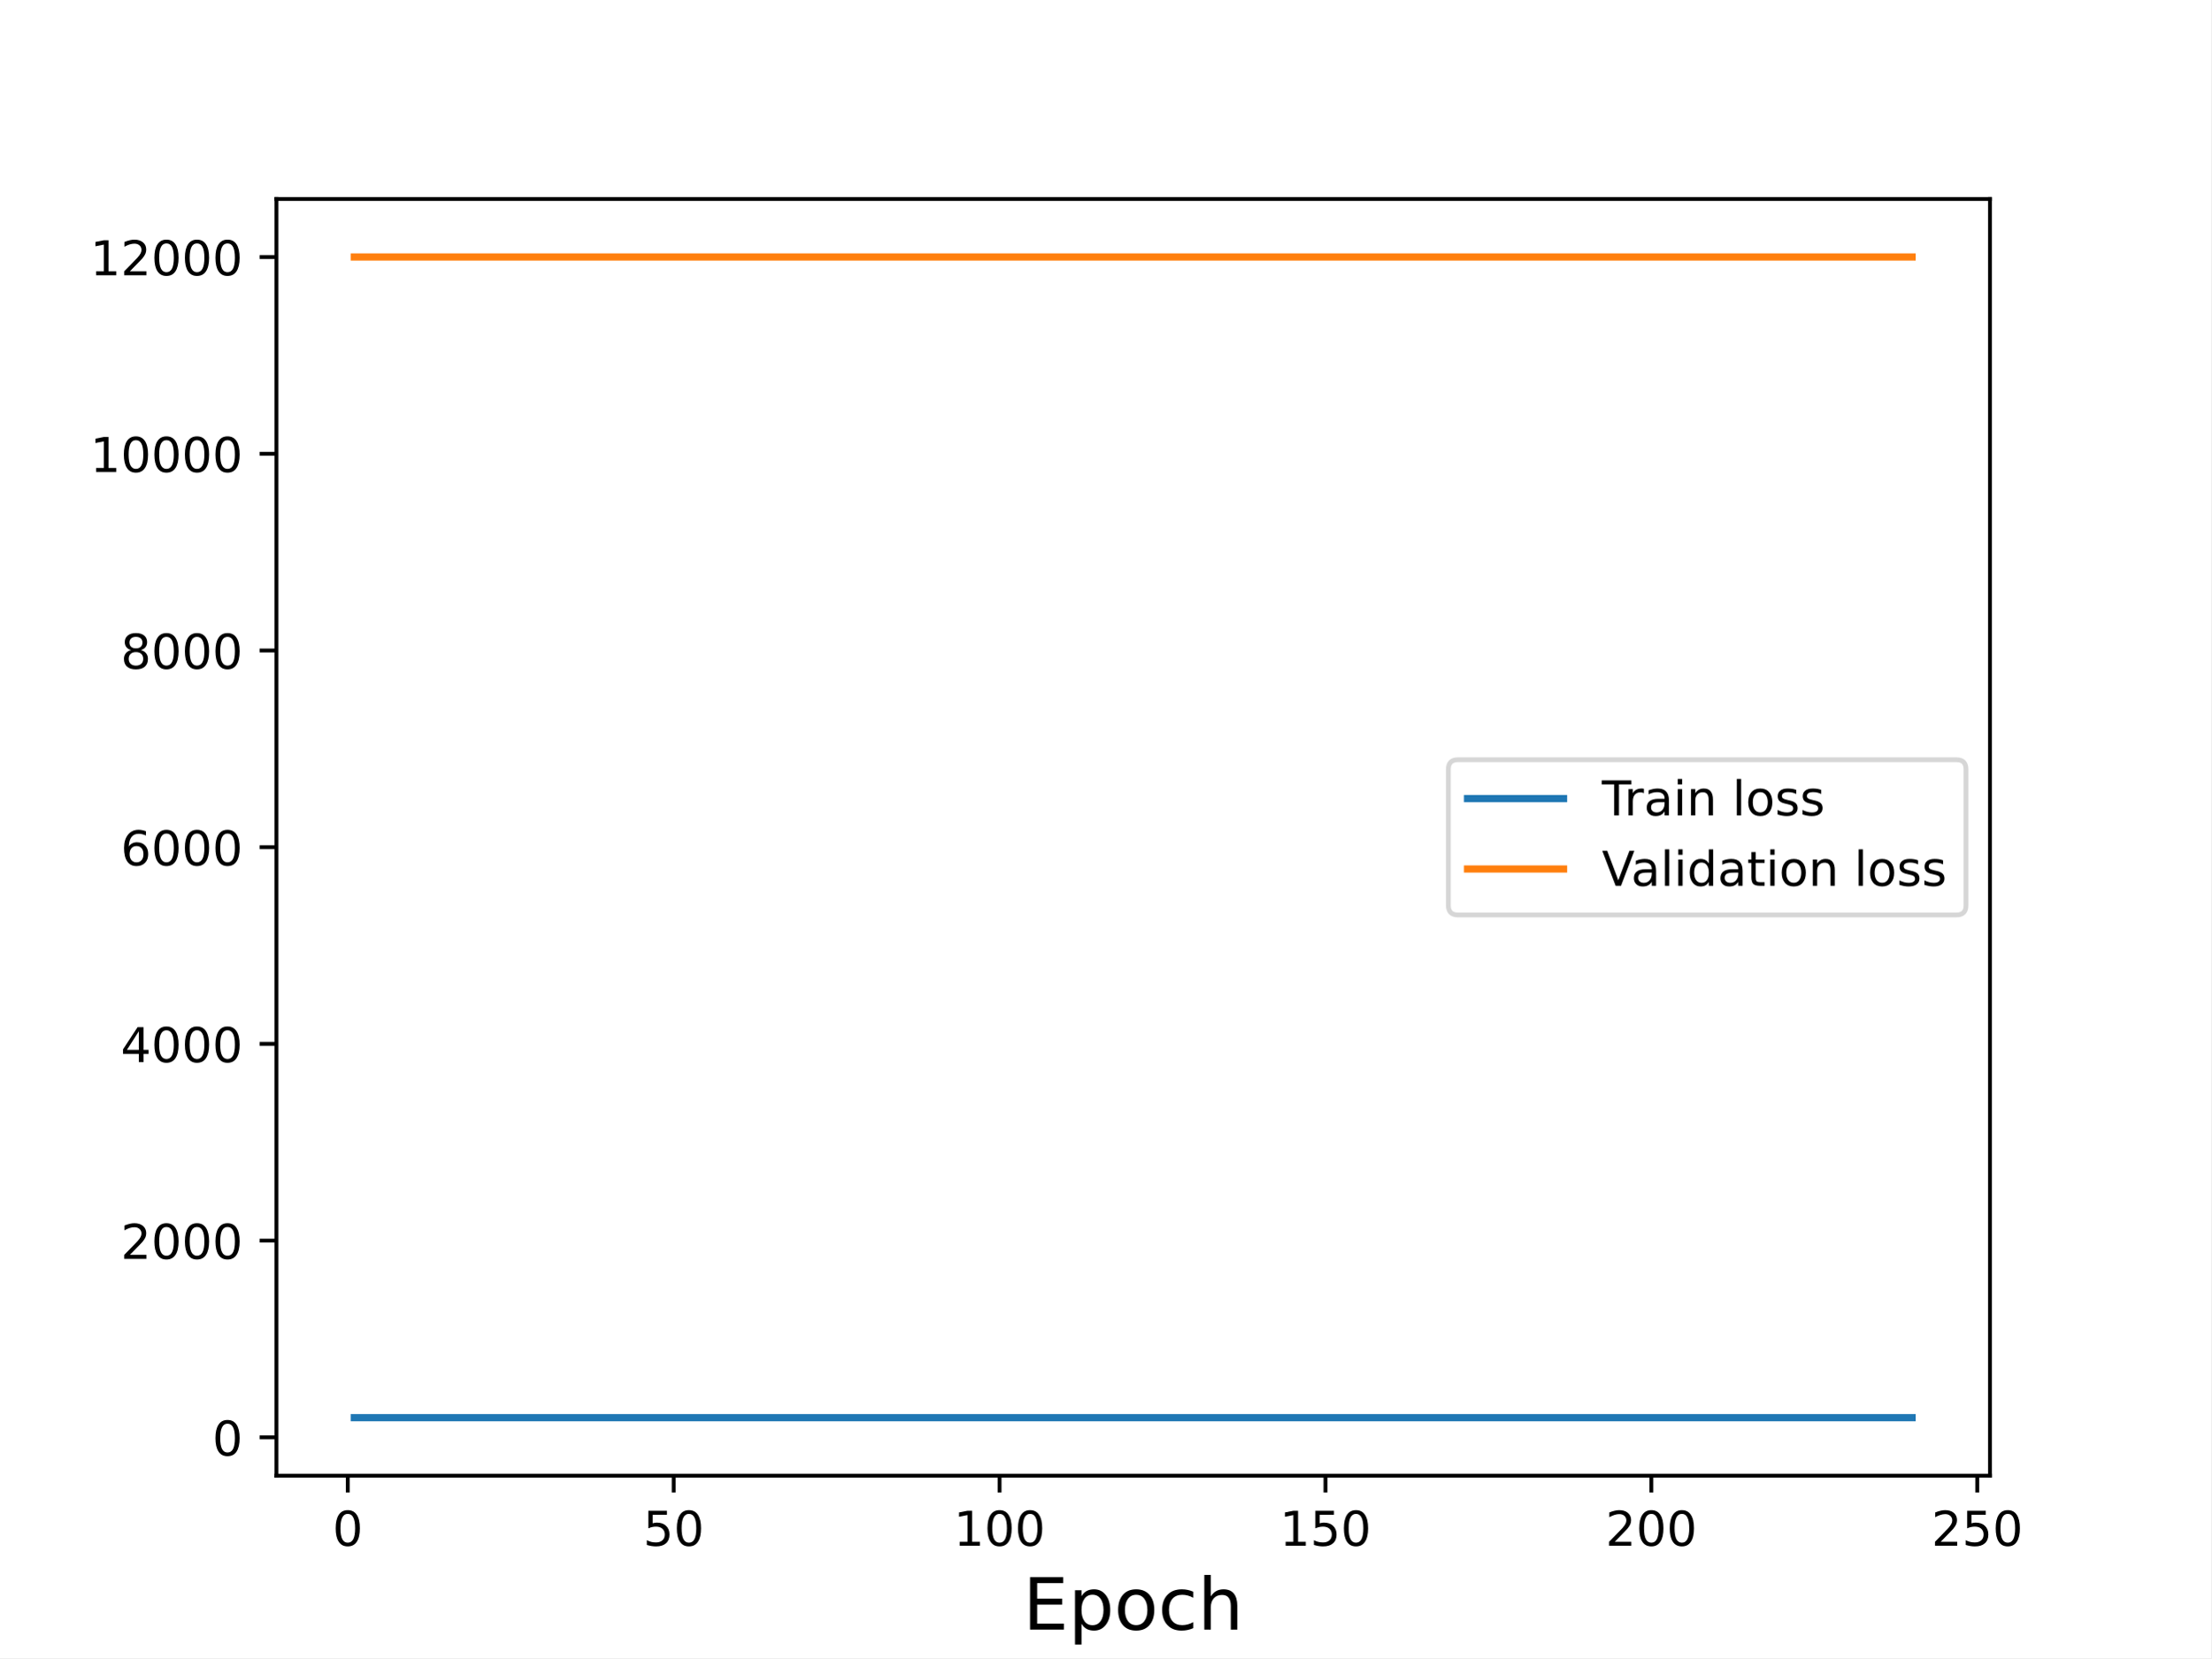
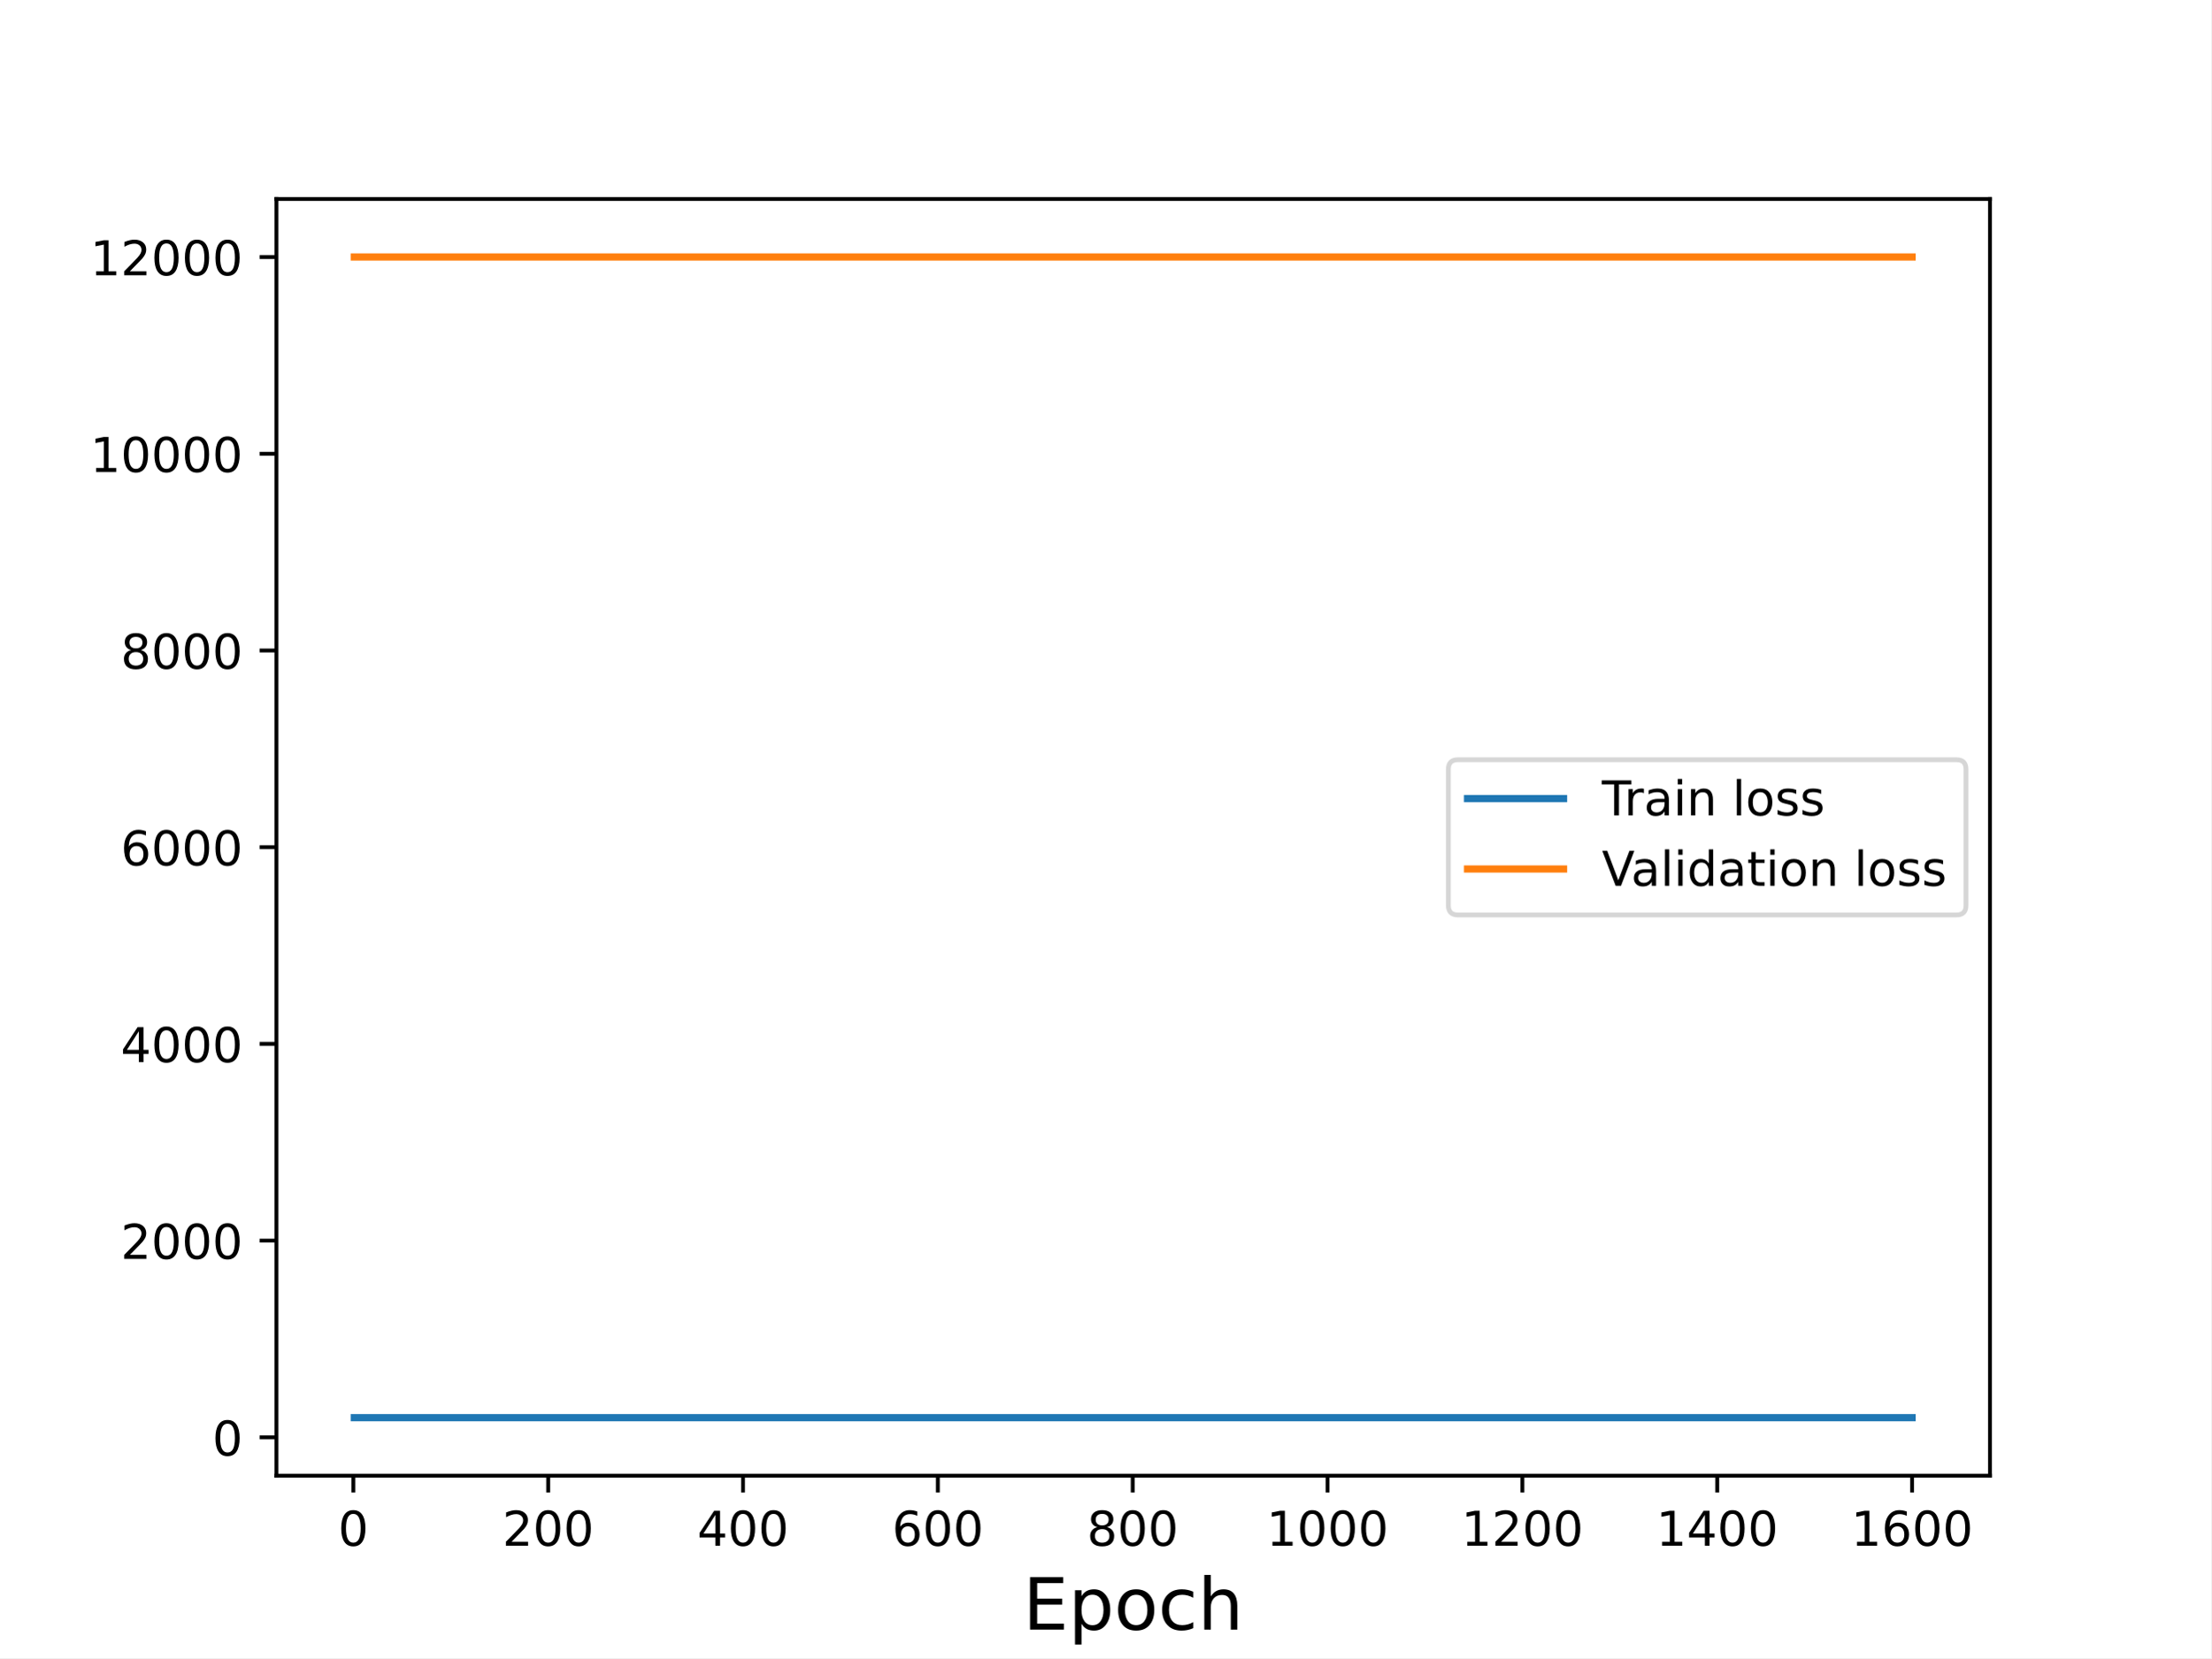
<svg xmlns="http://www.w3.org/2000/svg" xmlns:xlink="http://www.w3.org/1999/xlink" height="345.6pt" version="1.1" viewBox="0 0 460.8 345.6" width="460.8pt">
  <defs>
    <style type="text/css">*{stroke-linecap:butt;stroke-linejoin:round;}</style>
  </defs>
  <g id="figure_1">
    <g id="patch_1">
      <path d="M 0 345.6  L 460.8 345.6  L 460.8 0  L 0 0  z " style="fill:#ffffff;" />
    </g>
    <g id="axes_1">
      <g id="patch_2">
        <path d="M 57.6 307.584  L 414.72 307.584  L 414.72 41.472  L 57.6 41.472  z " style="fill:#ffffff;" />
      </g>
      <g id="matplotlib.axis_1">
        <g id="xtick_1">
          <g id="line2d_1">
            <defs>
-               <path d="M 0 0  L 0 3.5  " id="m37de49e475" style="stroke:#000000;stroke-width:0.8;" />
-             </defs>
-             <g>
-               <use style="stroke:#000000;stroke-width:0.8;" x="72.474" xlink:href="#m37de49e475" y="307.584" />
+               <path d="M 0 0  L 0 3.5  " id="md4a9056e68" style="stroke:#000000;stroke-width:0.8;" />
+             </defs>
+             <g>
+               <use style="stroke:#000000;stroke-width:0.8;" x="73.63" xlink:href="#md4a9056e68" y="307.584" />
            </g>
          </g>
          <g id="text_1">
-             <g transform="translate(69.29309 322.1824)scale(0.1 -0.1)">
+             <g transform="translate(70.44844 322.1824)scale(0.1 -0.1)">
              <defs>
                <path d="M 2034 4250  Q 1547 4250 1301 3770  Q 1056 3291 1056 2328  Q 1056 1369 1301 889  Q 1547 409 2034 409  Q 2525 409 2770 889  Q 3016 1369 3016 2328  Q 3016 3291 2770 3770  Q 2525 4250 2034 4250  z M 2034 4750  Q 2819 4750 3233 4129  Q 3647 3509 3647 2328  Q 3647 1150 3233 529  Q 2819 -91 2034 -91  Q 1250 -91 836 529  Q 422 1150 422 2328  Q 422 3509 836 4129  Q 1250 4750 2034 4750  z " id="DejaVuSans-30" transform="scale(0.015625)" />
              </defs>
              <use xlink:href="#DejaVuSans-30" />
            </g>
          </g>
        </g>
        <g id="xtick_2">
          <g id="line2d_2">
            <g>
-               <use style="stroke:#000000;stroke-width:0.8;" x="140.394" xlink:href="#m37de49e475" y="307.584" />
+               <use style="stroke:#000000;stroke-width:0.8;" x="114.237" xlink:href="#md4a9056e68" y="307.584" />
            </g>
          </g>
          <g id="text_2">
-             <g transform="translate(134.0312 322.1824)scale(0.1 -0.1)">
-               <defs>
-                 <path d="M 691 4666  L 3169 4666  L 3169 4134  L 1269 4134  L 1269 2991  Q 1406 3038 1543 3061  Q 1681 3084 1819 3084  Q 2600 3084 3056 2656  Q 3513 2228 3513 1497  Q 3513 744 3044 326  Q 2575 -91 1722 -91  Q 1428 -91 1123 -41  Q 819 9 494 109  L 494 744  Q 775 591 1075 516  Q 1375 441 1709 441  Q 2250 441 2565 725  Q 2881 1009 2881 1497  Q 2881 1984 2565 2268  Q 2250 2553 1709 2553  Q 1456 2553 1204 2497  Q 953 2441 691 2322  L 691 4666  z " id="DejaVuSans-35" transform="scale(0.015625)" />
-               </defs>
-               <use xlink:href="#DejaVuSans-35" />
-               <use x="63.623" xlink:href="#DejaVuSans-30" />
+             <g transform="translate(104.6931 322.1824)scale(0.1 -0.1)">
+               <defs>
+                 <path d="M 1228 531  L 3431 531  L 3431 0  L 469 0  L 469 531  Q 828 903 1448 1529  Q 2069 2156 2228 2338  Q 2531 2678 2651 2914  Q 2772 3150 2772 3378  Q 2772 3750 2511 3984  Q 2250 4219 1831 4219  Q 1534 4219 1204 4116  Q 875 4013 500 3803  L 500 4441  Q 881 4594 1212 4672  Q 1544 4750 1819 4750  Q 2544 4750 2975 4387  Q 3406 4025 3406 3419  Q 3406 3131 3298 2873  Q 3191 2616 2906 2266  Q 2828 2175 2409 1742  Q 1991 1309 1228 531  z " id="DejaVuSans-32" transform="scale(0.015625)" />
+               </defs>
+               <use xlink:href="#DejaVuSans-32" />
+               <use x="63.623" xlink:href="#DejaVuSans-30" />
+               <use x="127.246" xlink:href="#DejaVuSans-30" />
            </g>
          </g>
        </g>
        <g id="xtick_3">
          <g id="line2d_3">
            <g>
-               <use style="stroke:#000000;stroke-width:0.8;" x="208.313" xlink:href="#m37de49e475" y="307.584" />
+               <use style="stroke:#000000;stroke-width:0.8;" x="154.844" xlink:href="#md4a9056e68" y="307.584" />
            </g>
          </g>
          <g id="text_3">
-             <g transform="translate(198.7693 322.1824)scale(0.1 -0.1)">
-               <defs>
-                 <path d="M 794 531  L 1825 531  L 1825 4091  L 703 3866  L 703 4441  L 1819 4666  L 2450 4666  L 2450 531  L 3481 531  L 3481 0  L 794 0  L 794 531  z " id="DejaVuSans-31" transform="scale(0.015625)" />
-               </defs>
-               <use xlink:href="#DejaVuSans-31" />
+             <g transform="translate(145.3003 322.1824)scale(0.1 -0.1)">
+               <defs>
+                 <path d="M 2419 4116  L 825 1625  L 2419 1625  L 2419 4116  z M 2253 4666  L 3047 4666  L 3047 1625  L 3713 1625  L 3713 1100  L 3047 1100  L 3047 0  L 2419 0  L 2419 1100  L 313 1100  L 313 1709  L 2253 4666  z " id="DejaVuSans-34" transform="scale(0.015625)" />
+               </defs>
+               <use xlink:href="#DejaVuSans-34" />
              <use x="63.623" xlink:href="#DejaVuSans-30" />
              <use x="127.246" xlink:href="#DejaVuSans-30" />
            </g>
          </g>
        </g>
        <g id="xtick_4">
          <g id="line2d_4">
            <g>
-               <use style="stroke:#000000;stroke-width:0.8;" x="276.232" xlink:href="#m37de49e475" y="307.584" />
+               <use style="stroke:#000000;stroke-width:0.8;" x="195.451" xlink:href="#md4a9056e68" y="307.584" />
            </g>
          </g>
          <g id="text_4">
-             <g transform="translate(266.6887 322.1824)scale(0.1 -0.1)">
-               <use xlink:href="#DejaVuSans-31" />
-               <use x="63.623" xlink:href="#DejaVuSans-35" />
+             <g transform="translate(185.9075 322.1824)scale(0.1 -0.1)">
+               <defs>
+                 <path d="M 2113 2584  Q 1688 2584 1439 2293  Q 1191 2003 1191 1497  Q 1191 994 1439 701  Q 1688 409 2113 409  Q 2538 409 2786 701  Q 3034 994 3034 1497  Q 3034 2003 2786 2293  Q 2538 2584 2113 2584  z M 3366 4563  L 3366 3988  Q 3128 4100 2886 4159  Q 2644 4219 2406 4219  Q 1781 4219 1451 3797  Q 1122 3375 1075 2522  Q 1259 2794 1537 2939  Q 1816 3084 2150 3084  Q 2853 3084 3261 2657  Q 3669 2231 3669 1497  Q 3669 778 3244 343  Q 2819 -91 2113 -91  Q 1303 -91 875 529  Q 447 1150 447 2328  Q 447 3434 972 4092  Q 1497 4750 2381 4750  Q 2619 4750 2861 4703  Q 3103 4656 3366 4563  z " id="DejaVuSans-36" transform="scale(0.015625)" />
+               </defs>
+               <use xlink:href="#DejaVuSans-36" />
+               <use x="63.623" xlink:href="#DejaVuSans-30" />
              <use x="127.246" xlink:href="#DejaVuSans-30" />
            </g>
          </g>
        </g>
        <g id="xtick_5">
          <g id="line2d_5">
            <g>
-               <use style="stroke:#000000;stroke-width:0.8;" x="344.152" xlink:href="#m37de49e475" y="307.584" />
+               <use style="stroke:#000000;stroke-width:0.8;" x="236.058" xlink:href="#md4a9056e68" y="307.584" />
            </g>
          </g>
          <g id="text_5">
-             <g transform="translate(334.608 322.1824)scale(0.1 -0.1)">
-               <defs>
-                 <path d="M 1228 531  L 3431 531  L 3431 0  L 469 0  L 469 531  Q 828 903 1448 1529  Q 2069 2156 2228 2338  Q 2531 2678 2651 2914  Q 2772 3150 2772 3378  Q 2772 3750 2511 3984  Q 2250 4219 1831 4219  Q 1534 4219 1204 4116  Q 875 4013 500 3803  L 500 4441  Q 881 4594 1212 4672  Q 1544 4750 1819 4750  Q 2544 4750 2975 4387  Q 3406 4025 3406 3419  Q 3406 3131 3298 2873  Q 3191 2616 2906 2266  Q 2828 2175 2409 1742  Q 1991 1309 1228 531  z " id="DejaVuSans-32" transform="scale(0.015625)" />
-               </defs>
-               <use xlink:href="#DejaVuSans-32" />
+             <g transform="translate(226.5147 322.1824)scale(0.1 -0.1)">
+               <defs>
+                 <path d="M 2034 2216  Q 1584 2216 1326 1975  Q 1069 1734 1069 1313  Q 1069 891 1326 650  Q 1584 409 2034 409  Q 2484 409 2743 651  Q 3003 894 3003 1313  Q 3003 1734 2745 1975  Q 2488 2216 2034 2216  z M 1403 2484  Q 997 2584 770 2862  Q 544 3141 544 3541  Q 544 4100 942 4425  Q 1341 4750 2034 4750  Q 2731 4750 3128 4425  Q 3525 4100 3525 3541  Q 3525 3141 3298 2862  Q 3072 2584 2669 2484  Q 3125 2378 3379 2068  Q 3634 1759 3634 1313  Q 3634 634 3220 271  Q 2806 -91 2034 -91  Q 1263 -91 848 271  Q 434 634 434 1313  Q 434 1759 690 2068  Q 947 2378 1403 2484  z M 1172 3481  Q 1172 3119 1398 2916  Q 1625 2713 2034 2713  Q 2441 2713 2670 2916  Q 2900 3119 2900 3481  Q 2900 3844 2670 4047  Q 2441 4250 2034 4250  Q 1625 4250 1398 4047  Q 1172 3844 1172 3481  z " id="DejaVuSans-38" transform="scale(0.015625)" />
+               </defs>
+               <use xlink:href="#DejaVuSans-38" />
              <use x="63.623" xlink:href="#DejaVuSans-30" />
              <use x="127.246" xlink:href="#DejaVuSans-30" />
            </g>
          </g>
        </g>
        <g id="xtick_6">
          <g id="line2d_6">
            <g>
-               <use style="stroke:#000000;stroke-width:0.8;" x="412.071" xlink:href="#m37de49e475" y="307.584" />
+               <use style="stroke:#000000;stroke-width:0.8;" x="276.666" xlink:href="#md4a9056e68" y="307.584" />
            </g>
          </g>
          <g id="text_6">
-             <g transform="translate(402.5274 322.1824)scale(0.1 -0.1)">
-               <use xlink:href="#DejaVuSans-32" />
-               <use x="63.623" xlink:href="#DejaVuSans-35" />
-               <use x="127.246" xlink:href="#DejaVuSans-30" />
-             </g>
-           </g>
-         </g>
-         <g id="text_7">
+             <g transform="translate(263.9407 322.1824)scale(0.1 -0.1)">
+               <defs>
+                 <path d="M 794 531  L 1825 531  L 1825 4091  L 703 3866  L 703 4441  L 1819 4666  L 2450 4666  L 2450 531  L 3481 531  L 3481 0  L 794 0  L 794 531  z " id="DejaVuSans-31" transform="scale(0.015625)" />
+               </defs>
+               <use xlink:href="#DejaVuSans-31" />
+               <use x="63.623" xlink:href="#DejaVuSans-30" />
+               <use x="127.246" xlink:href="#DejaVuSans-30" />
+               <use x="190.869" xlink:href="#DejaVuSans-30" />
+             </g>
+           </g>
+         </g>
+         <g id="xtick_7">
+           <g id="line2d_7">
+             <g>
+               <use style="stroke:#000000;stroke-width:0.8;" x="317.273" xlink:href="#md4a9056e68" y="307.584" />
+             </g>
+           </g>
+           <g id="text_7">
+             <g transform="translate(304.5479 322.1824)scale(0.1 -0.1)">
+               <use xlink:href="#DejaVuSans-31" />
+               <use x="63.623" xlink:href="#DejaVuSans-32" />
+               <use x="127.246" xlink:href="#DejaVuSans-30" />
+               <use x="190.869" xlink:href="#DejaVuSans-30" />
+             </g>
+           </g>
+         </g>
+         <g id="xtick_8">
+           <g id="line2d_8">
+             <g>
+               <use style="stroke:#000000;stroke-width:0.8;" x="357.88" xlink:href="#md4a9056e68" y="307.584" />
+             </g>
+           </g>
+           <g id="text_8">
+             <g transform="translate(345.1551 322.1824)scale(0.1 -0.1)">
+               <use xlink:href="#DejaVuSans-31" />
+               <use x="63.623" xlink:href="#DejaVuSans-34" />
+               <use x="127.246" xlink:href="#DejaVuSans-30" />
+               <use x="190.869" xlink:href="#DejaVuSans-30" />
+             </g>
+           </g>
+         </g>
+         <g id="xtick_9">
+           <g id="line2d_9">
+             <g>
+               <use style="stroke:#000000;stroke-width:0.8;" x="398.487" xlink:href="#md4a9056e68" y="307.584" />
+             </g>
+           </g>
+           <g id="text_9">
+             <g transform="translate(385.7623 322.1824)scale(0.1 -0.1)">
+               <use xlink:href="#DejaVuSans-31" />
+               <use x="63.623" xlink:href="#DejaVuSans-36" />
+               <use x="127.246" xlink:href="#DejaVuSans-30" />
+               <use x="190.869" xlink:href="#DejaVuSans-30" />
+             </g>
+           </g>
+         </g>
+         <g id="text_10">
          <g transform="translate(213.1936 339.6598)scale(0.15 -0.15)">
            <defs>
              <path d="M 628 4666  L 3578 4666  L 3578 4134  L 1259 4134  L 1259 2753  L 3481 2753  L 3481 2222  L 1259 2222  L 1259 531  L 3634 531  L 3634 0  L 628 0  L 628 4666  z " id="DejaVuSans-45" transform="scale(0.015625)" />
              <path d="M 1159 525  L 1159 -1331  L 581 -1331  L 581 3500  L 1159 3500  L 1159 2969  Q 1341 3281 1617 3432  Q 1894 3584 2278 3584  Q 2916 3584 3314 3078  Q 3713 2572 3713 1747  Q 3713 922 3314 415  Q 2916 -91 2278 -91  Q 1894 -91 1617 61  Q 1341 213 1159 525  z M 3116 1747  Q 3116 2381 2855 2742  Q 2594 3103 2138 3103  Q 1681 3103 1420 2742  Q 1159 2381 1159 1747  Q 1159 1113 1420 752  Q 1681 391 2138 391  Q 2594 391 2855 752  Q 3116 1113 3116 1747  z " id="DejaVuSans-70" transform="scale(0.015625)" />
              <path d="M 1959 3097  Q 1497 3097 1228 2736  Q 959 2375 959 1747  Q 959 1119 1226 758  Q 1494 397 1959 397  Q 2419 397 2687 759  Q 2956 1122 2956 1747  Q 2956 2369 2687 2733  Q 2419 3097 1959 3097  z M 1959 3584  Q 2709 3584 3137 3096  Q 3566 2609 3566 1747  Q 3566 888 3137 398  Q 2709 -91 1959 -91  Q 1206 -91 779 398  Q 353 888 353 1747  Q 353 2609 779 3096  Q 1206 3584 1959 3584  z " id="DejaVuSans-6f" transform="scale(0.015625)" />
              <path d="M 3122 3366  L 3122 2828  Q 2878 2963 2633 3030  Q 2388 3097 2138 3097  Q 1578 3097 1268 2742  Q 959 2388 959 1747  Q 959 1106 1268 751  Q 1578 397 2138 397  Q 2388 397 2633 464  Q 2878 531 3122 666  L 3122 134  Q 2881 22 2623 -34  Q 2366 -91 2075 -91  Q 1284 -91 818 406  Q 353 903 353 1747  Q 353 2603 823 3093  Q 1294 3584 2113 3584  Q 2378 3584 2631 3529  Q 2884 3475 3122 3366  z " id="DejaVuSans-63" transform="scale(0.015625)" />
              <path d="M 3513 2113  L 3513 0  L 2938 0  L 2938 2094  Q 2938 2591 2744 2837  Q 2550 3084 2163 3084  Q 1697 3084 1428 2787  Q 1159 2491 1159 1978  L 1159 0  L 581 0  L 581 4863  L 1159 4863  L 1159 2956  Q 1366 3272 1645 3428  Q 1925 3584 2291 3584  Q 2894 3584 3203 3211  Q 3513 2838 3513 2113  z " id="DejaVuSans-68" transform="scale(0.015625)" />
            </defs>
            <use xlink:href="#DejaVuSans-45" />
            <use x="63.184" xlink:href="#DejaVuSans-70" />
            <use x="126.66" xlink:href="#DejaVuSans-6f" />
            <use x="187.842" xlink:href="#DejaVuSans-63" />
            <use x="242.822" xlink:href="#DejaVuSans-68" />
          </g>
        </g>
      </g>
      <g id="matplotlib.axis_2">
        <g id="ytick_1">
-           <g id="line2d_7">
-             <defs>
-               <path d="M 0 0  L -3.5 0  " id="m725f4923fb" style="stroke:#000000;stroke-width:0.8;" />
-             </defs>
-             <g>
-               <use style="stroke:#000000;stroke-width:0.8;" x="57.6" xlink:href="#m725f4923fb" y="299.588" />
-             </g>
-           </g>
-           <g id="text_8">
+           <g id="line2d_10">
+             <defs>
+               <path d="M 0 0  L -3.5 0  " id="ma195ee9892" style="stroke:#000000;stroke-width:0.8;" />
+             </defs>
+             <g>
+               <use style="stroke:#000000;stroke-width:0.8;" x="57.6" xlink:href="#ma195ee9892" y="299.588" />
+             </g>
+           </g>
+           <g id="text_11">
            <g transform="translate(44.2375 303.3876)scale(0.1 -0.1)">
              <use xlink:href="#DejaVuSans-30" />
            </g>
          </g>
        </g>
        <g id="ytick_2">
-           <g id="line2d_8">
-             <g>
-               <use style="stroke:#000000;stroke-width:0.8;" x="57.6" xlink:href="#m725f4923fb" y="258.585" />
-             </g>
-           </g>
-           <g id="text_9">
+           <g id="line2d_11">
+             <g>
+               <use style="stroke:#000000;stroke-width:0.8;" x="57.6" xlink:href="#ma195ee9892" y="258.585" />
+             </g>
+           </g>
+           <g id="text_12">
            <g transform="translate(25.15 262.3842)scale(0.1 -0.1)">
              <use xlink:href="#DejaVuSans-32" />
              <use x="63.623" xlink:href="#DejaVuSans-30" />
              <use x="127.246" xlink:href="#DejaVuSans-30" />
              <use x="190.869" xlink:href="#DejaVuSans-30" />
            </g>
          </g>
        </g>
        <g id="ytick_3">
-           <g id="line2d_9">
-             <g>
-               <use style="stroke:#000000;stroke-width:0.8;" x="57.6" xlink:href="#m725f4923fb" y="217.582" />
-             </g>
-           </g>
-           <g id="text_10">
+           <g id="line2d_12">
+             <g>
+               <use style="stroke:#000000;stroke-width:0.8;" x="57.6" xlink:href="#ma195ee9892" y="217.582" />
+             </g>
+           </g>
+           <g id="text_13">
            <g transform="translate(25.15 221.3808)scale(0.1 -0.1)">
-               <defs>
-                 <path d="M 2419 4116  L 825 1625  L 2419 1625  L 2419 4116  z M 2253 4666  L 3047 4666  L 3047 1625  L 3713 1625  L 3713 1100  L 3047 1100  L 3047 0  L 2419 0  L 2419 1100  L 313 1100  L 313 1709  L 2253 4666  z " id="DejaVuSans-34" transform="scale(0.015625)" />
-               </defs>
              <use xlink:href="#DejaVuSans-34" />
              <use x="63.623" xlink:href="#DejaVuSans-30" />
              <use x="127.246" xlink:href="#DejaVuSans-30" />
              <use x="190.869" xlink:href="#DejaVuSans-30" />
            </g>
          </g>
        </g>
        <g id="ytick_4">
-           <g id="line2d_10">
-             <g>
-               <use style="stroke:#000000;stroke-width:0.8;" x="57.6" xlink:href="#m725f4923fb" y="176.578" />
-             </g>
-           </g>
-           <g id="text_11">
+           <g id="line2d_13">
+             <g>
+               <use style="stroke:#000000;stroke-width:0.8;" x="57.6" xlink:href="#ma195ee9892" y="176.578" />
+             </g>
+           </g>
+           <g id="text_14">
            <g transform="translate(25.15 180.3774)scale(0.1 -0.1)">
-               <defs>
-                 <path d="M 2113 2584  Q 1688 2584 1439 2293  Q 1191 2003 1191 1497  Q 1191 994 1439 701  Q 1688 409 2113 409  Q 2538 409 2786 701  Q 3034 994 3034 1497  Q 3034 2003 2786 2293  Q 2538 2584 2113 2584  z M 3366 4563  L 3366 3988  Q 3128 4100 2886 4159  Q 2644 4219 2406 4219  Q 1781 4219 1451 3797  Q 1122 3375 1075 2522  Q 1259 2794 1537 2939  Q 1816 3084 2150 3084  Q 2853 3084 3261 2657  Q 3669 2231 3669 1497  Q 3669 778 3244 343  Q 2819 -91 2113 -91  Q 1303 -91 875 529  Q 447 1150 447 2328  Q 447 3434 972 4092  Q 1497 4750 2381 4750  Q 2619 4750 2861 4703  Q 3103 4656 3366 4563  z " id="DejaVuSans-36" transform="scale(0.015625)" />
-               </defs>
              <use xlink:href="#DejaVuSans-36" />
              <use x="63.623" xlink:href="#DejaVuSans-30" />
              <use x="127.246" xlink:href="#DejaVuSans-30" />
              <use x="190.869" xlink:href="#DejaVuSans-30" />
            </g>
          </g>
        </g>
        <g id="ytick_5">
-           <g id="line2d_11">
-             <g>
-               <use style="stroke:#000000;stroke-width:0.8;" x="57.6" xlink:href="#m725f4923fb" y="135.575" />
-             </g>
-           </g>
-           <g id="text_12">
+           <g id="line2d_14">
+             <g>
+               <use style="stroke:#000000;stroke-width:0.8;" x="57.6" xlink:href="#ma195ee9892" y="135.575" />
+             </g>
+           </g>
+           <g id="text_15">
            <g transform="translate(25.15 139.374)scale(0.1 -0.1)">
-               <defs>
-                 <path d="M 2034 2216  Q 1584 2216 1326 1975  Q 1069 1734 1069 1313  Q 1069 891 1326 650  Q 1584 409 2034 409  Q 2484 409 2743 651  Q 3003 894 3003 1313  Q 3003 1734 2745 1975  Q 2488 2216 2034 2216  z M 1403 2484  Q 997 2584 770 2862  Q 544 3141 544 3541  Q 544 4100 942 4425  Q 1341 4750 2034 4750  Q 2731 4750 3128 4425  Q 3525 4100 3525 3541  Q 3525 3141 3298 2862  Q 3072 2584 2669 2484  Q 3125 2378 3379 2068  Q 3634 1759 3634 1313  Q 3634 634 3220 271  Q 2806 -91 2034 -91  Q 1263 -91 848 271  Q 434 634 434 1313  Q 434 1759 690 2068  Q 947 2378 1403 2484  z M 1172 3481  Q 1172 3119 1398 2916  Q 1625 2713 2034 2713  Q 2441 2713 2670 2916  Q 2900 3119 2900 3481  Q 2900 3844 2670 4047  Q 2441 4250 2034 4250  Q 1625 4250 1398 4047  Q 1172 3844 1172 3481  z " id="DejaVuSans-38" transform="scale(0.015625)" />
-               </defs>
              <use xlink:href="#DejaVuSans-38" />
              <use x="63.623" xlink:href="#DejaVuSans-30" />
              <use x="127.246" xlink:href="#DejaVuSans-30" />
              <use x="190.869" xlink:href="#DejaVuSans-30" />
            </g>
          </g>
        </g>
        <g id="ytick_6">
-           <g id="line2d_12">
-             <g>
-               <use style="stroke:#000000;stroke-width:0.8;" x="57.6" xlink:href="#m725f4923fb" y="94.571" />
-             </g>
-           </g>
-           <g id="text_13">
+           <g id="line2d_15">
+             <g>
+               <use style="stroke:#000000;stroke-width:0.8;" x="57.6" xlink:href="#ma195ee9892" y="94.571" />
+             </g>
+           </g>
+           <g id="text_16">
            <g transform="translate(18.7875 98.37061)scale(0.1 -0.1)">
              <use xlink:href="#DejaVuSans-31" />
              <use x="63.623" xlink:href="#DejaVuSans-30" />
              <use x="127.246" xlink:href="#DejaVuSans-30" />
              <use x="190.869" xlink:href="#DejaVuSans-30" />
              <use x="254.492" xlink:href="#DejaVuSans-30" />
            </g>
          </g>
        </g>
        <g id="ytick_7">
-           <g id="line2d_13">
-             <g>
-               <use style="stroke:#000000;stroke-width:0.8;" x="57.6" xlink:href="#m725f4923fb" y="53.568" />
-             </g>
-           </g>
-           <g id="text_14">
+           <g id="line2d_16">
+             <g>
+               <use style="stroke:#000000;stroke-width:0.8;" x="57.6" xlink:href="#ma195ee9892" y="53.568" />
+             </g>
+           </g>
+           <g id="text_17">
            <g transform="translate(18.7875 57.36722)scale(0.1 -0.1)">
              <use xlink:href="#DejaVuSans-31" />
              <use x="63.623" xlink:href="#DejaVuSans-32" />
              <use x="127.246" xlink:href="#DejaVuSans-30" />
              <use x="190.869" xlink:href="#DejaVuSans-30" />
              <use x="254.492" xlink:href="#DejaVuSans-30" />
            </g>
          </g>
        </g>
      </g>
-       <g id="line2d_14">
-         <path clip-path="url(#p63e3f3865d)" d="M 73.833 295.488  L 398.487 295.488  L 398.487 295.488  " style="fill:none;stroke:#1f77b4;stroke-linecap:square;stroke-width:1.5;" />
-       </g>
-       <g id="line2d_15">
-         <path clip-path="url(#p63e3f3865d)" d="M 73.833 53.568  L 398.487 53.568  L 398.487 53.568  " style="fill:none;stroke:#ff7f0e;stroke-linecap:square;stroke-width:1.5;" />
+       <g id="line2d_17">
+         <path clip-path="url(#p55b7789f44)" d="M 73.833 295.488  L 398.487 295.488  L 398.487 295.488  " style="fill:none;stroke:#1f77b4;stroke-linecap:square;stroke-width:1.5;" />
+       </g>
+       <g id="line2d_18">
+         <path clip-path="url(#p55b7789f44)" d="M 73.833 53.568  L 398.487 53.568  L 398.487 53.568  " style="fill:none;stroke:#ff7f0e;stroke-linecap:square;stroke-width:1.5;" />
      </g>
      <g id="patch_3">
        <path d="M 57.6 307.584  L 57.6 41.472  " style="fill:none;stroke:#000000;stroke-linecap:square;stroke-linejoin:miter;stroke-width:0.8;" />
      </g>
      <g id="patch_4">
        <path d="M 414.72 307.584  L 414.72 41.472  " style="fill:none;stroke:#000000;stroke-linecap:square;stroke-linejoin:miter;stroke-width:0.8;" />
      </g>
      <g id="patch_5">
        <path d="M 57.6 307.584  L 414.72 307.584  " style="fill:none;stroke:#000000;stroke-linecap:square;stroke-linejoin:miter;stroke-width:0.8;" />
      </g>
      <g id="patch_6">
        <path d="M 57.6 41.472  L 414.72 41.472  " style="fill:none;stroke:#000000;stroke-linecap:square;stroke-linejoin:miter;stroke-width:0.8;" />
      </g>
      <g id="legend_1">
        <g id="patch_7">
          <path d="M 303.845 190.706  L 407.72 190.706  Q 409.72 190.706 409.72 188.706  L 409.72 160.35  Q 409.72 158.35 407.72 158.35  L 303.845 158.35  Q 301.845 158.35 301.845 160.35  L 301.845 188.706  Q 301.845 190.706 303.845 190.706  z " style="fill:#ffffff;opacity:0.8;stroke:#cccccc;stroke-linejoin:miter;" />
        </g>
-         <g id="line2d_16">
+         <g id="line2d_19">
          <path d="M 305.845 166.448  L 325.845 166.448  " style="fill:none;stroke:#1f77b4;stroke-linecap:square;stroke-width:1.5;" />
        </g>
-         <g id="line2d_17" />
-         <g id="text_15">
+         <g id="line2d_20" />
+         <g id="text_18">
          <g transform="translate(333.845 169.9483)scale(0.1 -0.1)">
            <defs>
              <path d="M -19 4666  L 3928 4666  L 3928 4134  L 2272 4134  L 2272 0  L 1638 0  L 1638 4134  L -19 4134  L -19 4666  z " id="DejaVuSans-54" transform="scale(0.015625)" />
              <path d="M 2631 2963  Q 2534 3019 2420 3045  Q 2306 3072 2169 3072  Q 1681 3072 1420 2755  Q 1159 2438 1159 1844  L 1159 0  L 581 0  L 581 3500  L 1159 3500  L 1159 2956  Q 1341 3275 1631 3429  Q 1922 3584 2338 3584  Q 2397 3584 2469 3576  Q 2541 3569 2628 3553  L 2631 2963  z " id="DejaVuSans-72" transform="scale(0.015625)" />
              <path d="M 2194 1759  Q 1497 1759 1228 1600  Q 959 1441 959 1056  Q 959 750 1161 570  Q 1363 391 1709 391  Q 2188 391 2477 730  Q 2766 1069 2766 1631  L 2766 1759  L 2194 1759  z M 3341 1997  L 3341 0  L 2766 0  L 2766 531  Q 2569 213 2275 61  Q 1981 -91 1556 -91  Q 1019 -91 701 211  Q 384 513 384 1019  Q 384 1609 779 1909  Q 1175 2209 1959 2209  L 2766 2209  L 2766 2266  Q 2766 2663 2505 2880  Q 2244 3097 1772 3097  Q 1472 3097 1187 3025  Q 903 2953 641 2809  L 641 3341  Q 956 3463 1253 3523  Q 1550 3584 1831 3584  Q 2591 3584 2966 3190  Q 3341 2797 3341 1997  z " id="DejaVuSans-61" transform="scale(0.015625)" />
              <path d="M 603 3500  L 1178 3500  L 1178 0  L 603 0  L 603 3500  z M 603 4863  L 1178 4863  L 1178 4134  L 603 4134  L 603 4863  z " id="DejaVuSans-69" transform="scale(0.015625)" />
              <path d="M 3513 2113  L 3513 0  L 2938 0  L 2938 2094  Q 2938 2591 2744 2837  Q 2550 3084 2163 3084  Q 1697 3084 1428 2787  Q 1159 2491 1159 1978  L 1159 0  L 581 0  L 581 3500  L 1159 3500  L 1159 2956  Q 1366 3272 1645 3428  Q 1925 3584 2291 3584  Q 2894 3584 3203 3211  Q 3513 2838 3513 2113  z " id="DejaVuSans-6e" transform="scale(0.015625)" />
              <path id="DejaVuSans-20" transform="scale(0.015625)" />
              <path d="M 603 4863  L 1178 4863  L 1178 0  L 603 0  L 603 4863  z " id="DejaVuSans-6c" transform="scale(0.015625)" />
              <path d="M 2834 3397  L 2834 2853  Q 2591 2978 2328 3040  Q 2066 3103 1784 3103  Q 1356 3103 1142 2972  Q 928 2841 928 2578  Q 928 2378 1081 2264  Q 1234 2150 1697 2047  L 1894 2003  Q 2506 1872 2764 1633  Q 3022 1394 3022 966  Q 3022 478 2636 193  Q 2250 -91 1575 -91  Q 1294 -91 989 -36  Q 684 19 347 128  L 347 722  Q 666 556 975 473  Q 1284 391 1588 391  Q 1994 391 2212 530  Q 2431 669 2431 922  Q 2431 1156 2273 1281  Q 2116 1406 1581 1522  L 1381 1569  Q 847 1681 609 1914  Q 372 2147 372 2553  Q 372 3047 722 3315  Q 1072 3584 1716 3584  Q 2034 3584 2315 3537  Q 2597 3491 2834 3397  z " id="DejaVuSans-73" transform="scale(0.015625)" />
            </defs>
            <use xlink:href="#DejaVuSans-54" />
            <use x="46.334" xlink:href="#DejaVuSans-72" />
            <use x="87.447" xlink:href="#DejaVuSans-61" />
            <use x="148.727" xlink:href="#DejaVuSans-69" />
            <use x="176.51" xlink:href="#DejaVuSans-6e" />
            <use x="239.889" xlink:href="#DejaVuSans-20" />
            <use x="271.676" xlink:href="#DejaVuSans-6c" />
            <use x="299.459" xlink:href="#DejaVuSans-6f" />
            <use x="360.641" xlink:href="#DejaVuSans-73" />
            <use x="412.74" xlink:href="#DejaVuSans-73" />
          </g>
        </g>
-         <g id="line2d_18">
+         <g id="line2d_21">
          <path d="M 305.845 181.126  L 325.845 181.126  " style="fill:none;stroke:#ff7f0e;stroke-linecap:square;stroke-width:1.5;" />
        </g>
-         <g id="line2d_19" />
-         <g id="text_16">
+         <g id="line2d_22" />
+         <g id="text_19">
          <g transform="translate(333.845 184.6264)scale(0.1 -0.1)">
            <defs>
              <path d="M 1831 0  L 50 4666  L 709 4666  L 2188 738  L 3669 4666  L 4325 4666  L 2547 0  L 1831 0  z " id="DejaVuSans-56" transform="scale(0.015625)" />
              <path d="M 2906 2969  L 2906 4863  L 3481 4863  L 3481 0  L 2906 0  L 2906 525  Q 2725 213 2448 61  Q 2172 -91 1784 -91  Q 1150 -91 751 415  Q 353 922 353 1747  Q 353 2572 751 3078  Q 1150 3584 1784 3584  Q 2172 3584 2448 3432  Q 2725 3281 2906 2969  z M 947 1747  Q 947 1113 1208 752  Q 1469 391 1925 391  Q 2381 391 2643 752  Q 2906 1113 2906 1747  Q 2906 2381 2643 2742  Q 2381 3103 1925 3103  Q 1469 3103 1208 2742  Q 947 2381 947 1747  z " id="DejaVuSans-64" transform="scale(0.015625)" />
              <path d="M 1172 4494  L 1172 3500  L 2356 3500  L 2356 3053  L 1172 3053  L 1172 1153  Q 1172 725 1289 603  Q 1406 481 1766 481  L 2356 481  L 2356 0  L 1766 0  Q 1100 0 847 248  Q 594 497 594 1153  L 594 3053  L 172 3053  L 172 3500  L 594 3500  L 594 4494  L 1172 4494  z " id="DejaVuSans-74" transform="scale(0.015625)" />
            </defs>
            <use xlink:href="#DejaVuSans-56" />
            <use x="60.658" xlink:href="#DejaVuSans-61" />
            <use x="121.938" xlink:href="#DejaVuSans-6c" />
            <use x="149.721" xlink:href="#DejaVuSans-69" />
            <use x="177.504" xlink:href="#DejaVuSans-64" />
            <use x="240.98" xlink:href="#DejaVuSans-61" />
            <use x="302.26" xlink:href="#DejaVuSans-74" />
            <use x="341.469" xlink:href="#DejaVuSans-69" />
            <use x="369.252" xlink:href="#DejaVuSans-6f" />
            <use x="430.434" xlink:href="#DejaVuSans-6e" />
            <use x="493.812" xlink:href="#DejaVuSans-20" />
            <use x="525.6" xlink:href="#DejaVuSans-6c" />
            <use x="553.383" xlink:href="#DejaVuSans-6f" />
            <use x="614.564" xlink:href="#DejaVuSans-73" />
            <use x="666.664" xlink:href="#DejaVuSans-73" />
          </g>
        </g>
      </g>
    </g>
  </g>
  <defs>
-     <clipPath id="p63e3f3865d">
+     <clipPath id="p55b7789f44">
      <rect height="266.112" width="357.12" x="57.6" y="41.472" />
    </clipPath>
  </defs>
</svg>
